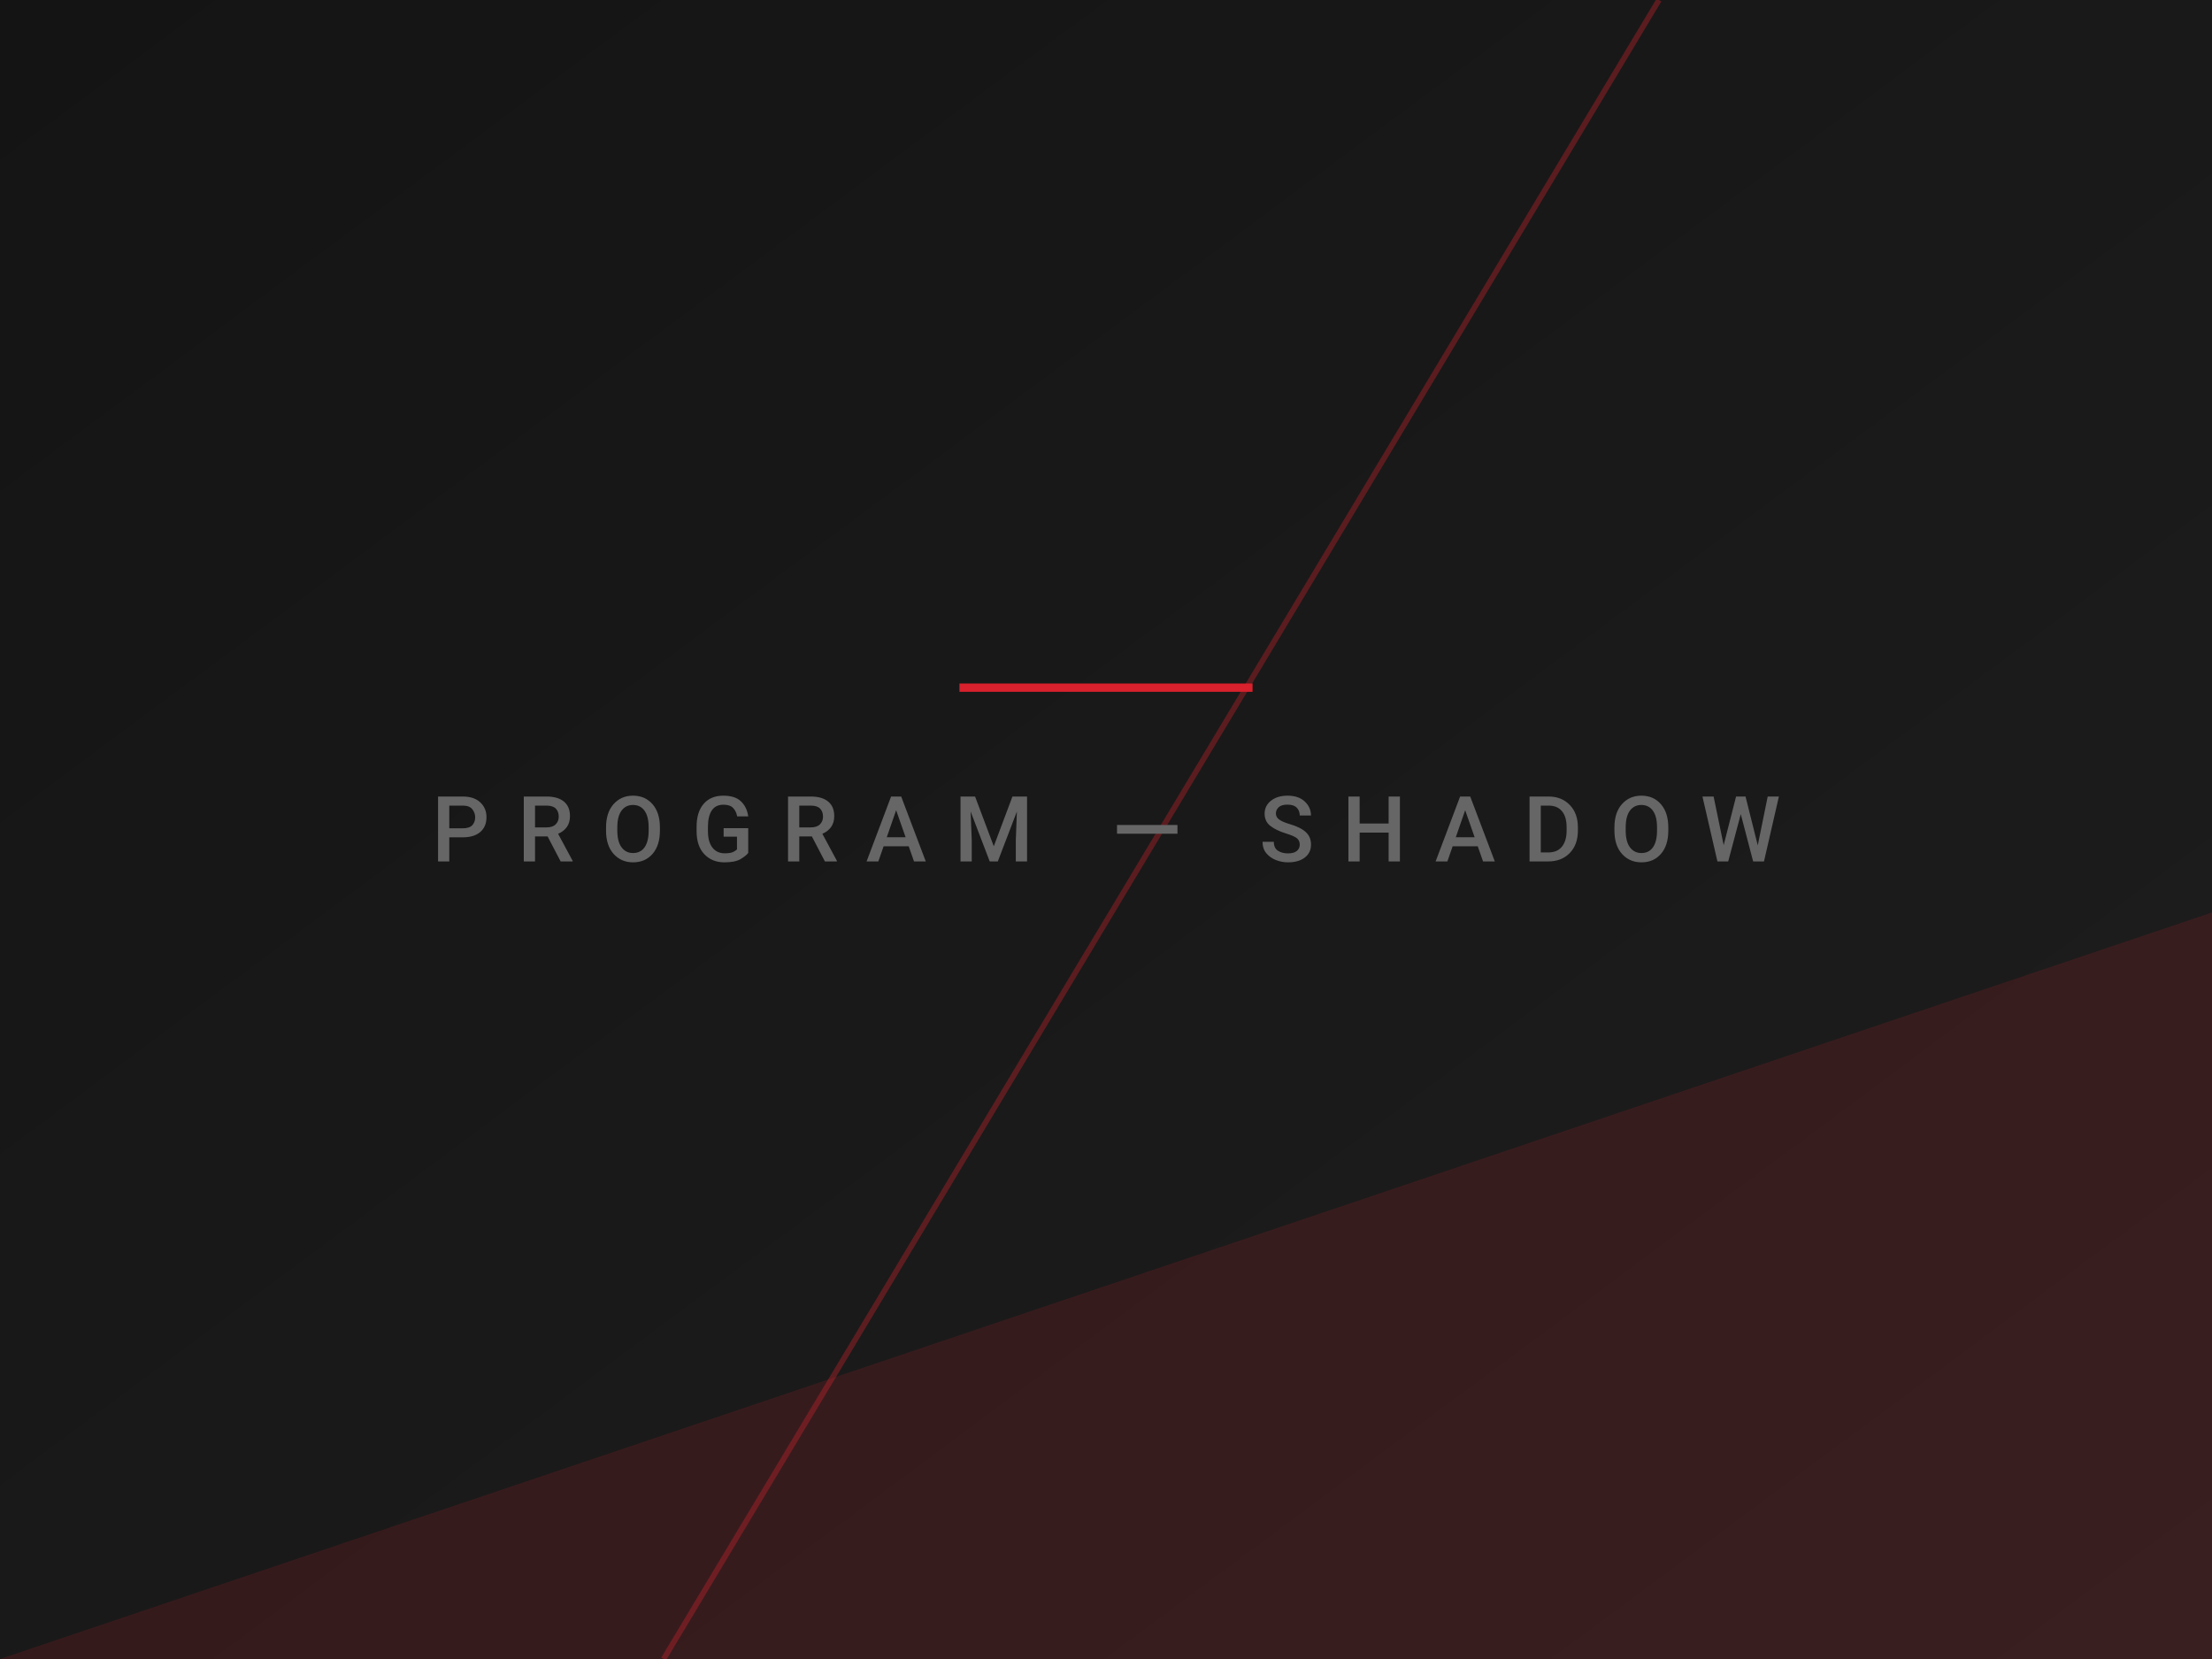
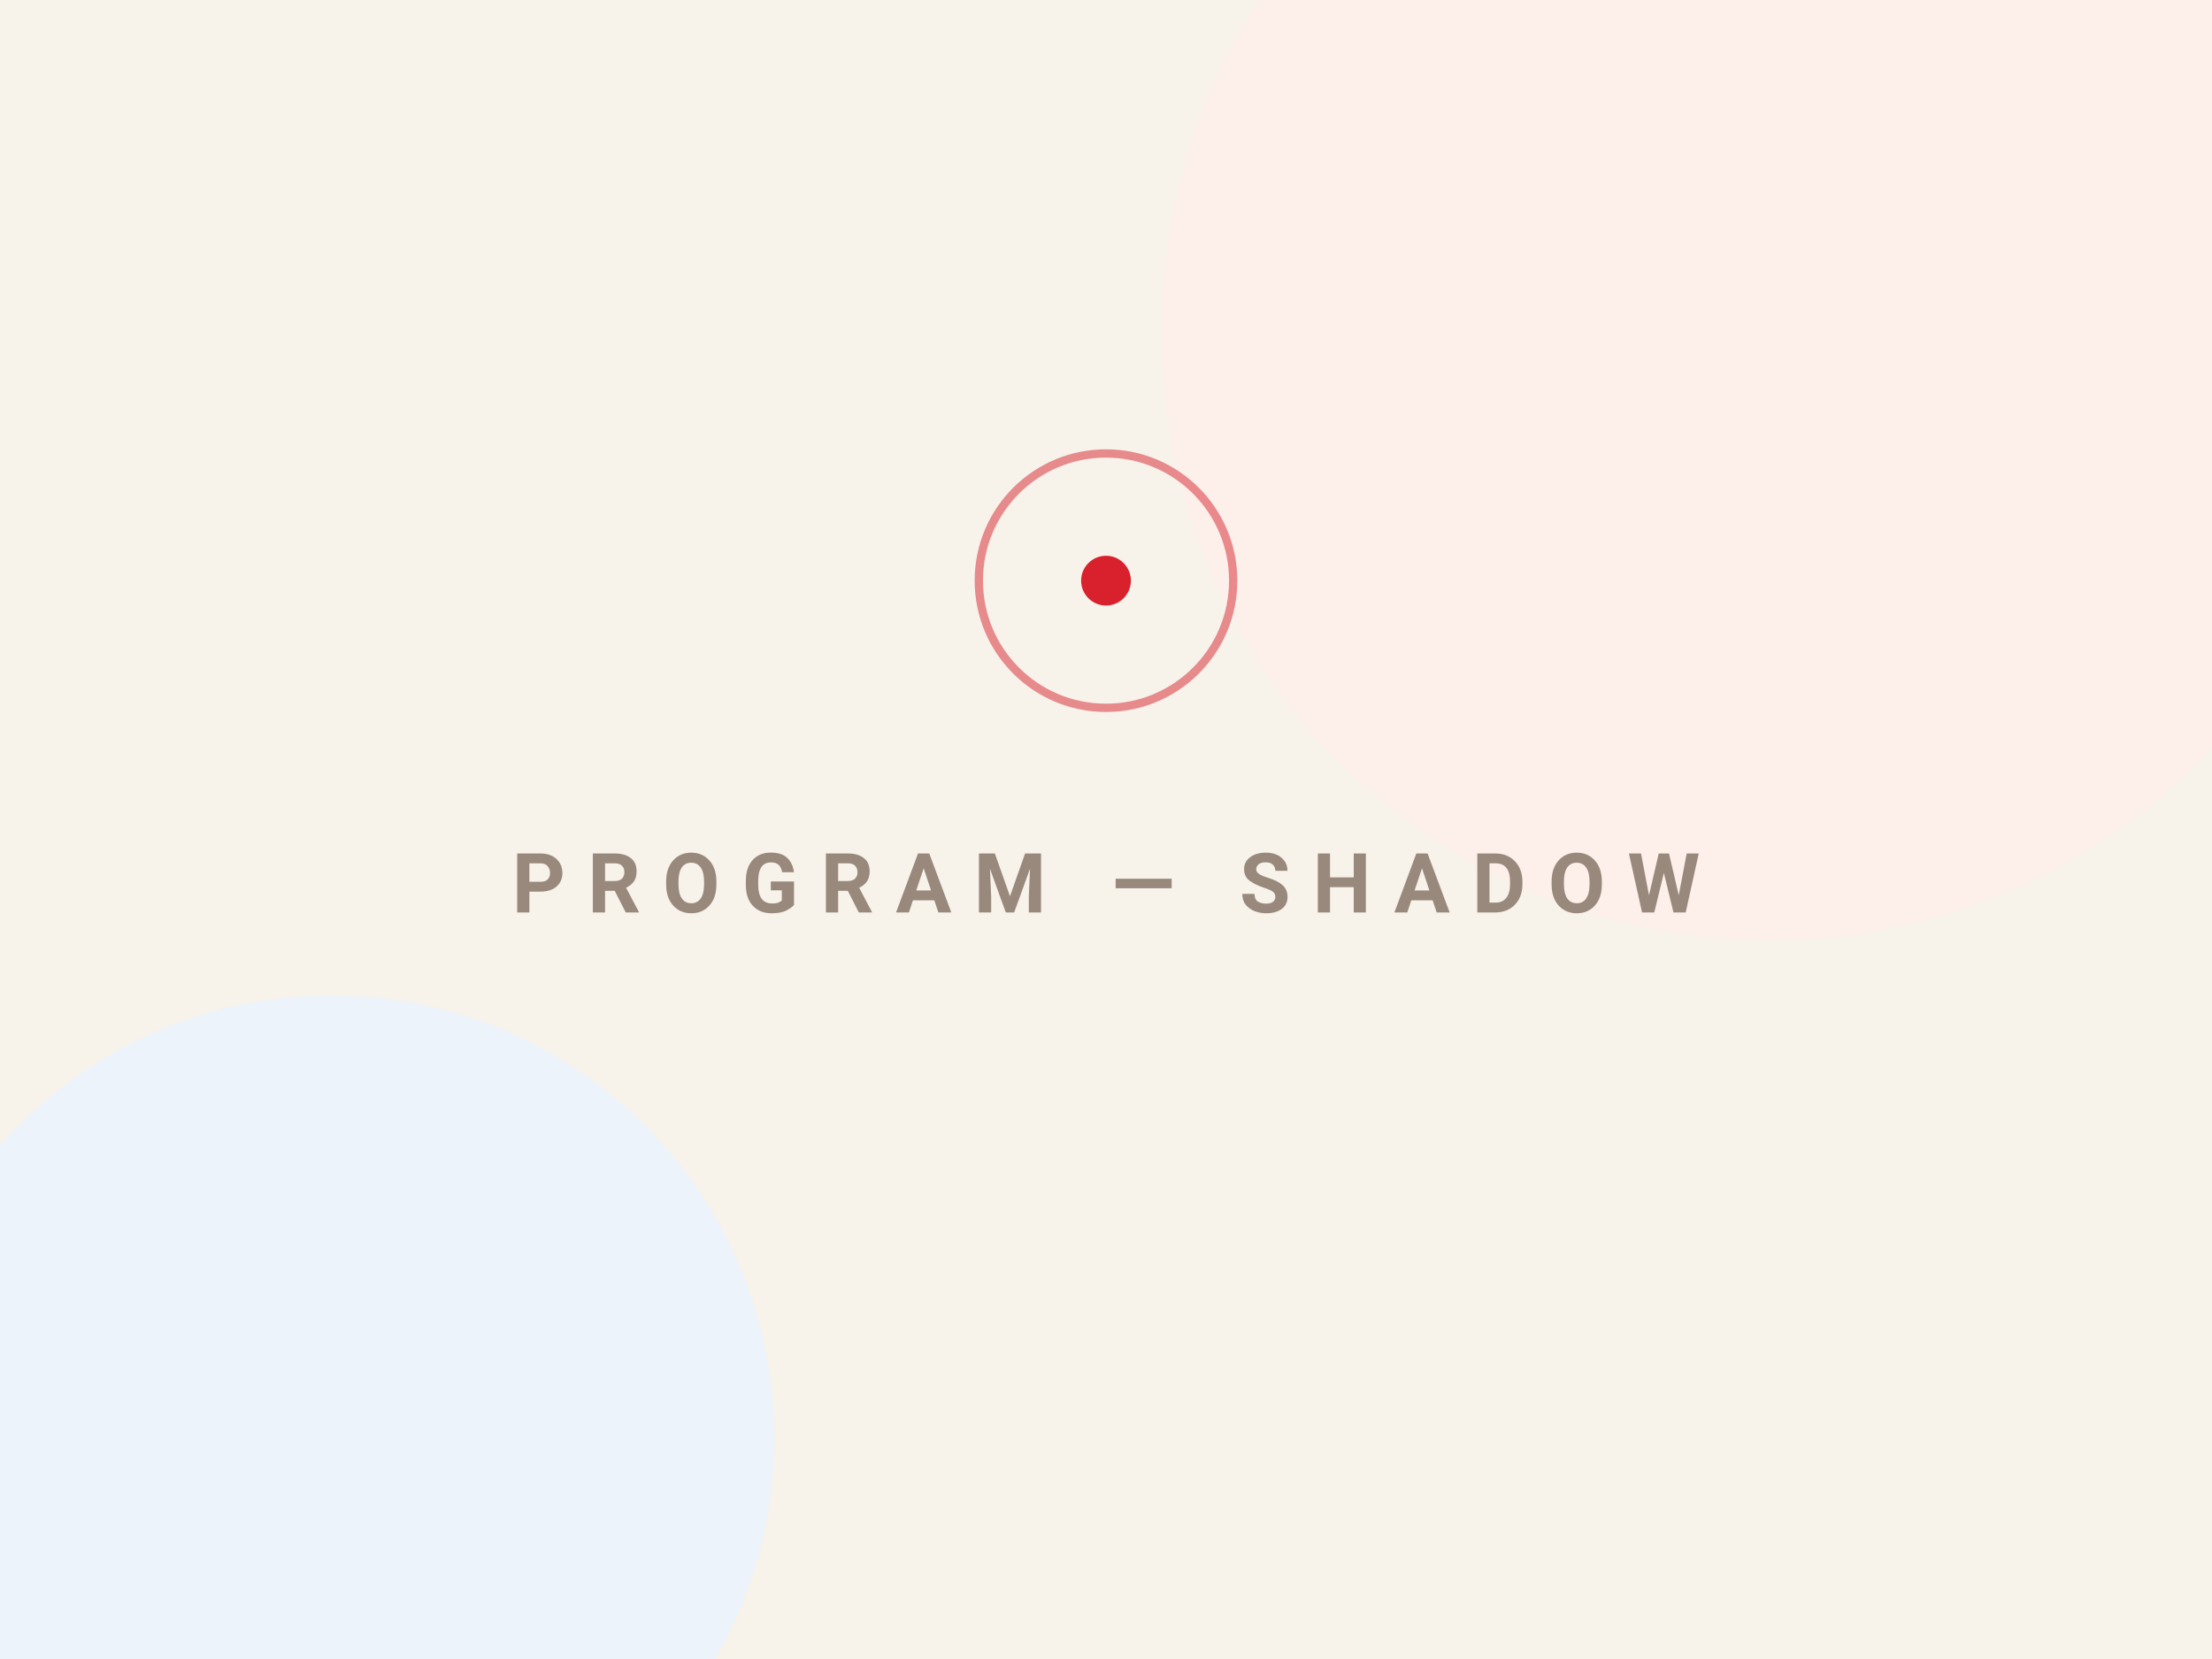
<svg xmlns="http://www.w3.org/2000/svg" width="800" height="600" viewBox="0 0 800 600">
-   <defs>
-     <linearGradient id="g10" x1="1" y1="1" x2="0" y2="0">
-       <stop offset="0" stop-color="#1E1E1E" />
-       <stop offset="1" stop-color="#141414" />
-     </linearGradient>
-   </defs>
-   <rect width="800" height="600" fill="url(#g10)" />
-   <polygon points="0,600 800,330 800,600 " fill="#D8212C" opacity="0.15" />
-   <line x1="240" y1="600" x2="600" y2="0" stroke="#D8212C" stroke-width="2" opacity="0.35" />
-   <rect x="347" y="247.2" width="106" height="3" fill="#D8212C" />
-   <text x="400" y="311.55" text-anchor="middle" font-family="Roboto, sans-serif" font-size="33" font-weight="500" letter-spacing="9.9" fill="#666">PROGRAM — SHADOW</text>
+   <rect width="800" height="600" fill="#F7F2EA" />
+   <circle cx="640" cy="120" r="220" fill="#FDF0EA" />
+   <circle cx="120" cy="520" r="160" fill="#ECF3FA" />
+   <circle cx="400" cy="210" r="46" fill="none" stroke="#D8212C" stroke-width="3" opacity="0.5" />
+   <circle cx="400" cy="210" r="9" fill="#D8212C" />
+   <text x="400" y="330" text-anchor="middle" font-family="Montserrat, Roboto, sans-serif" font-size="30" font-weight="600" letter-spacing="8" fill="#99897C">PROGRAM — SHADOW</text>
</svg>
